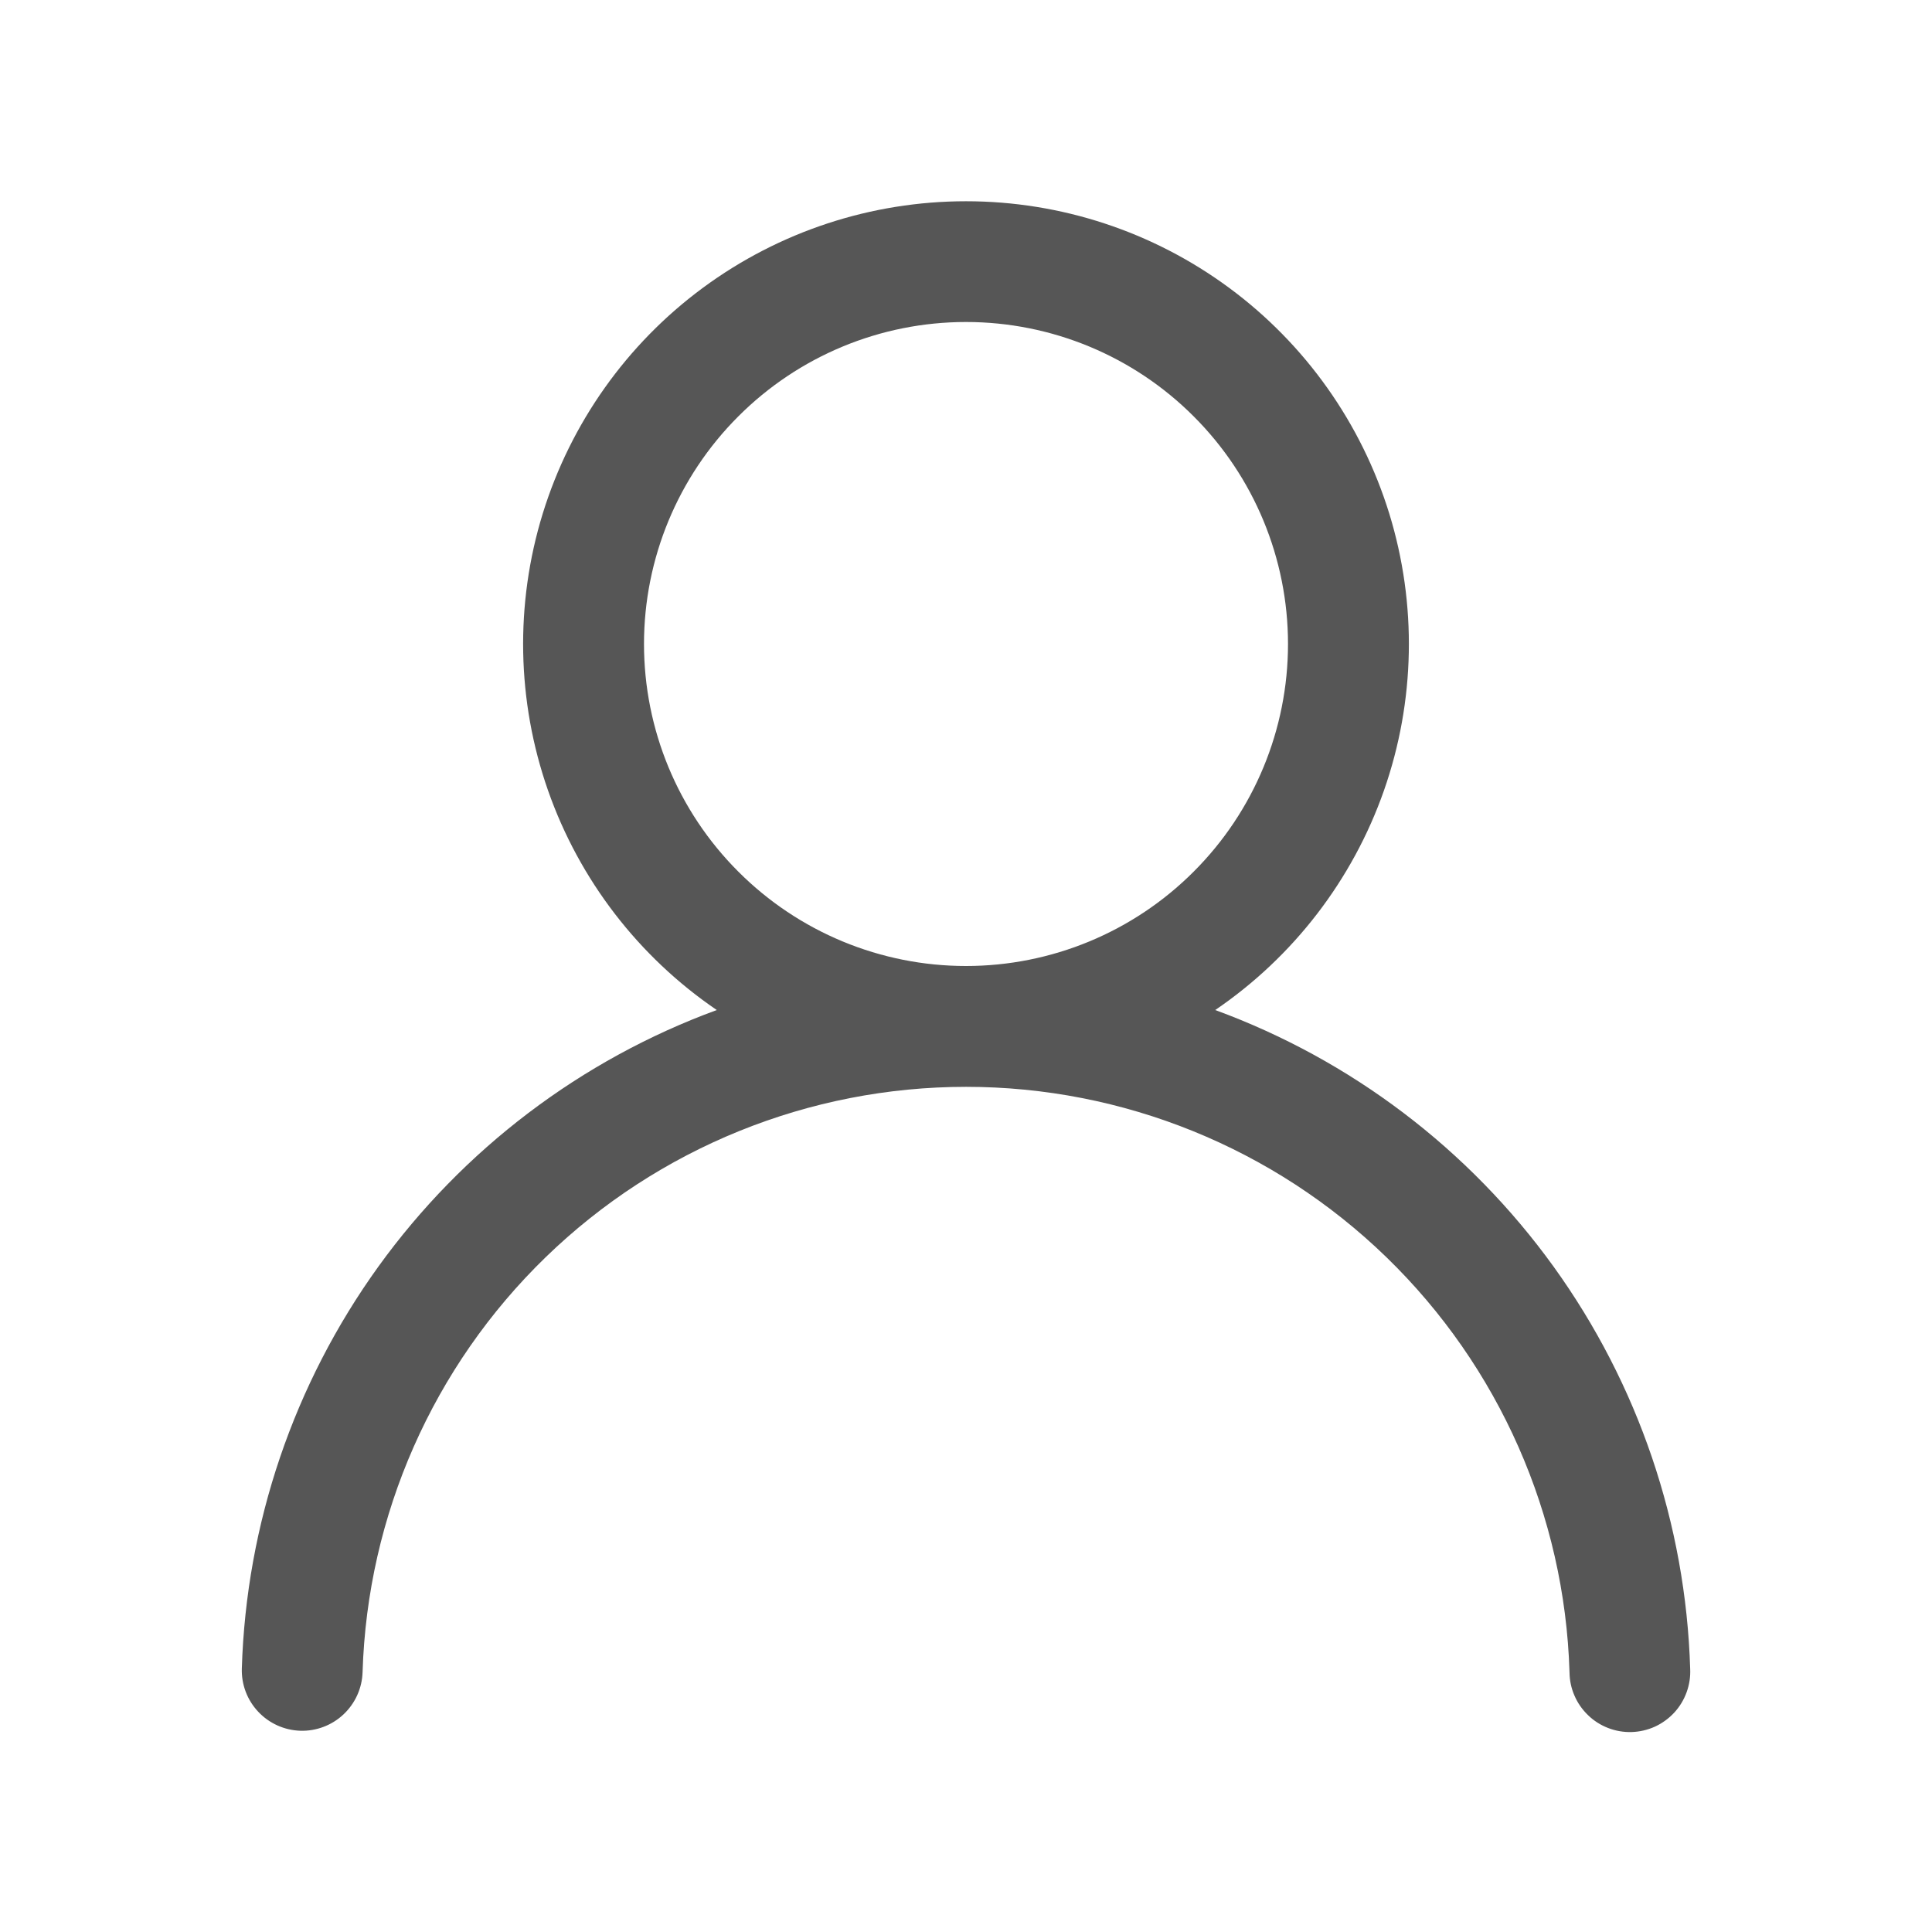
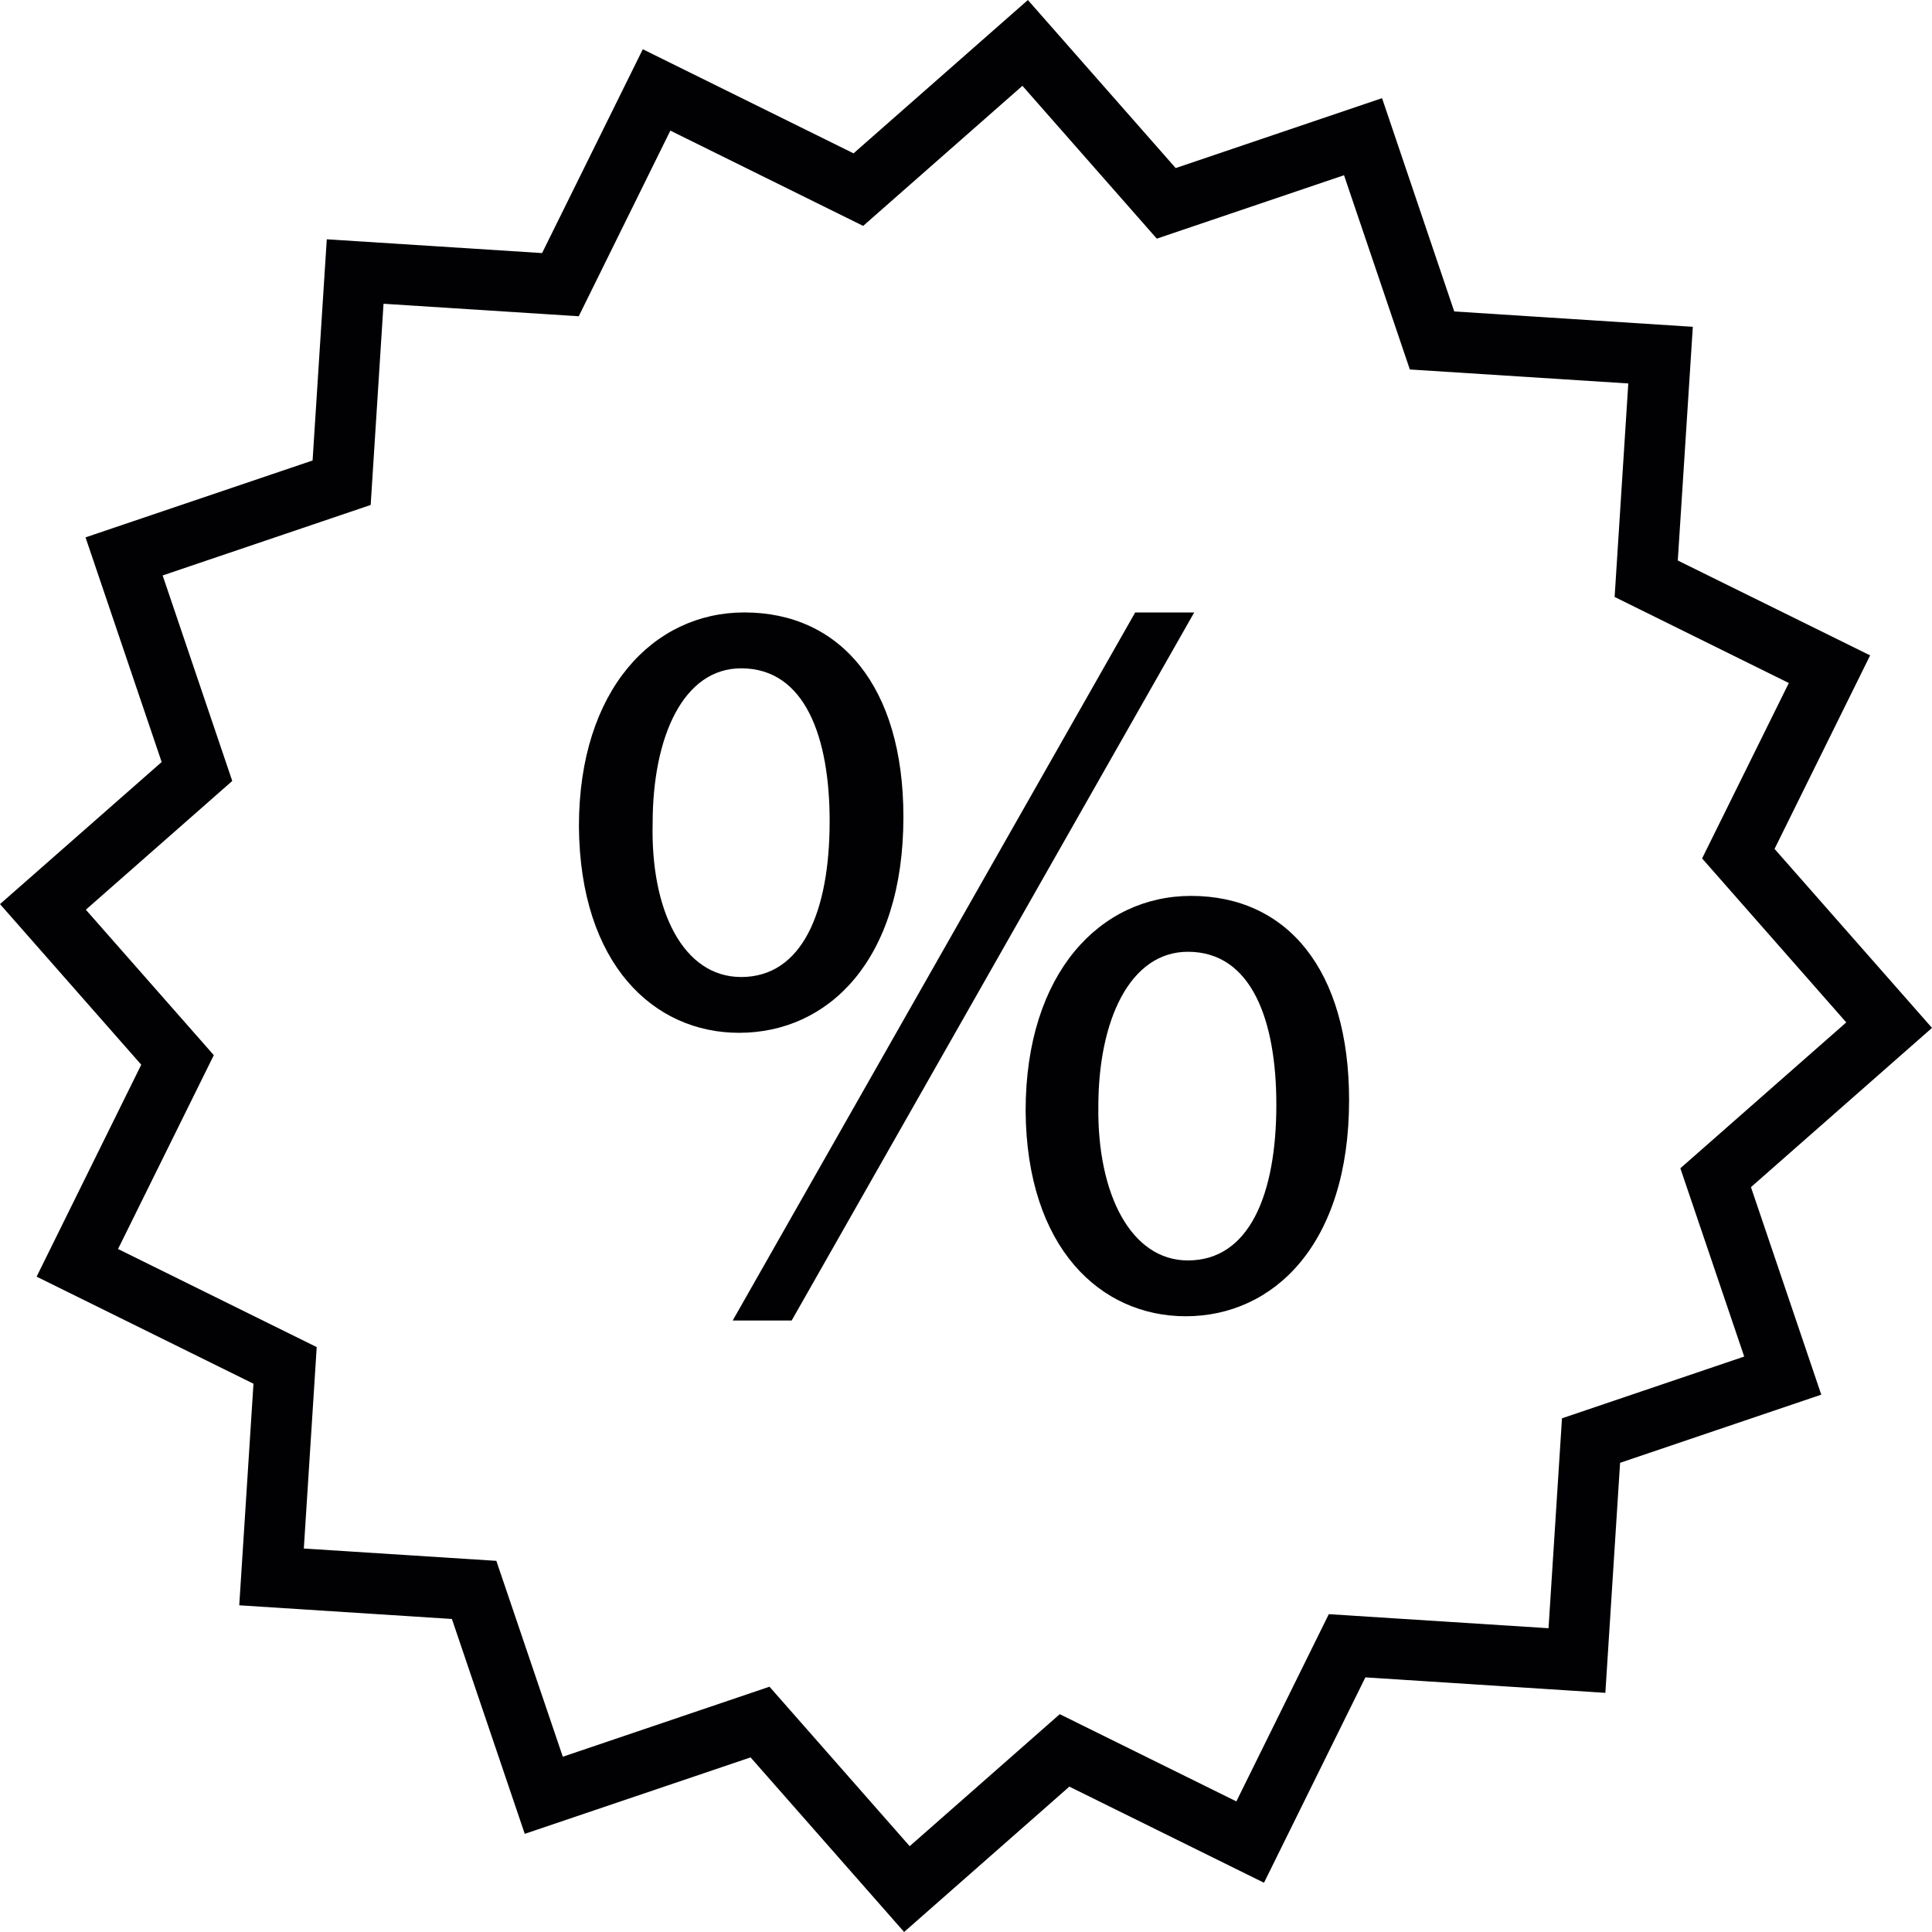
- <svg xmlns="http://www.w3.org/2000/svg" width="24" height="24" viewBox="0 0 24 24" fill="none">
-   <path d="M12 2.5C13.176 2.5 14.321 2.876 15.268 3.575C16.214 4.273 16.911 5.256 17.258 6.38C17.604 7.504 17.581 8.71 17.192 9.82C16.803 10.929 16.068 11.885 15.096 12.547C16.784 13.166 18.247 14.276 19.299 15.734C20.35 17.192 20.941 18.931 20.996 20.728C21.001 20.828 20.986 20.927 20.952 21.021C20.918 21.115 20.866 21.201 20.798 21.275C20.73 21.348 20.649 21.407 20.558 21.449C20.467 21.49 20.369 21.513 20.269 21.516C20.169 21.519 20.07 21.502 19.977 21.466C19.884 21.43 19.798 21.376 19.727 21.306C19.655 21.237 19.597 21.154 19.558 21.062C19.518 20.971 19.498 20.872 19.497 20.772C19.438 18.823 18.622 16.975 17.222 15.617C15.823 14.26 13.95 13.501 12.001 13.501C10.051 13.501 8.178 14.26 6.779 15.617C5.379 16.975 4.564 18.823 4.504 20.772C4.498 20.971 4.413 21.159 4.268 21.296C4.124 21.432 3.93 21.506 3.732 21.5C3.533 21.494 3.344 21.409 3.208 21.264C3.071 21.119 2.998 20.926 3.004 20.727C3.059 18.93 3.65 17.191 4.701 15.733C5.753 14.276 7.216 13.166 8.904 12.547C7.932 11.885 7.197 10.929 6.808 9.82C6.419 8.71 6.396 7.504 6.742 6.38C7.089 5.256 7.786 4.273 8.732 3.575C9.679 2.876 10.824 2.5 12 2.5ZM8 8C8 9.061 8.421 10.078 9.172 10.828C9.922 11.579 10.939 12 12 12C13.061 12 14.078 11.579 14.828 10.828C15.579 10.078 16 9.061 16 8C16 6.939 15.579 5.922 14.828 5.172C14.078 4.421 13.061 4 12 4C10.939 4 9.922 4.421 9.172 5.172C8.421 5.922 8 6.939 8 8Z" fill="#565656" />
+ <svg xmlns="http://www.w3.org/2000/svg" height="800px" width="800px" version="1.1" id="Capa_1" viewBox="0 0 195.803 195.803" xml:space="preserve">
+   <g>
+     <g>
+       <g>
+         <path style="fill:#010002;" d="M195.803,104.175l-15.958-18.141l9.688-19.612l-19.494-9.616l1.525-23.685l-24.182-1.557     l-7.315-21.616l-20.915,7.086L104.173,0.002L86.504,15.541L65.146,4.991L54.939,25.648l-21.82-1.396L31.68,46.67L8.668,54.461     l7.716,22.769L0,91.628l14.315,16.277l-10.604,21.48l21.978,10.851l-1.442,22.457l21.552,1.385l7.383,21.777l22.887-7.748     l15.561,17.694l16.745-14.731l19.727,9.742l10.275-20.815l24.322,1.568l1.492-23.313l20.389-6.907l-7.125-21.033L195.803,104.175     z M158.303,143.743l-1.364,21.273l-22.268-1.424l-9.369,18.975l-17.898-8.84l-15.21,13.378l-14.208-16.162l-20.947,7.097     l-6.735-19.852l-19.512-1.249l1.306-20.414l-20.135-9.942l9.706-19.644L8.7,92.197l14.838-13.048l-7.054-20.829l21.083-7.143     l1.303-20.392l19.784,1.267l9.284-18.814l19.541,9.656l16.141-14.197l13.618,15.489l18.975-6.428l6.671,19.687l22.139,1.417     l-1.385,21.638l17.654,8.722L172.504,87l14.609,16.617L170.3,118.401l6.471,19.082L158.303,143.743z" />
+       </g>
+       <g>
+         <path style="fill:#010002;" d="M120.707,90.797c-9.18,0-16.763,7.791-16.763,21.784c0.1,13.879,7.58,20.818,16.23,20.818     c8.868,0,16.552-7.258,16.552-21.895C136.73,98.27,130.431,90.797,120.707,90.797z M120.389,127.742     c-5.766,0-9.183-6.725-9.076-15.582c0-8.761,3.203-15.7,9.076-15.7c6.51,0,8.965,7.047,8.965,15.489     C129.354,121.121,126.584,127.742,120.389,127.742z" />
+       </g>
+       <g>
+         <path style="fill:#010002;" d="M91.558,82.791c0-13.238-6.406-20.722-16.123-20.722c-9.183,0-16.763,7.802-16.763,21.681     c0.107,13.983,7.58,20.922,16.23,20.922C83.87,104.676,91.558,97.415,91.558,82.791z M66.144,83.432     c0-8.761,3.103-15.7,8.969-15.7c6.514,0,8.969,7.047,8.969,15.489c0,9.176-2.777,15.797-8.969,15.797     C69.247,99.014,65.93,92.29,66.144,83.432z" />
+       </g>
+       <g>
+         <polygon style="fill:#010002;" points="115.049,62.07 74.258,133.829 80.234,133.829 121.03,62.07    " />
+       </g>
+     </g>
+   </g>
</svg>
